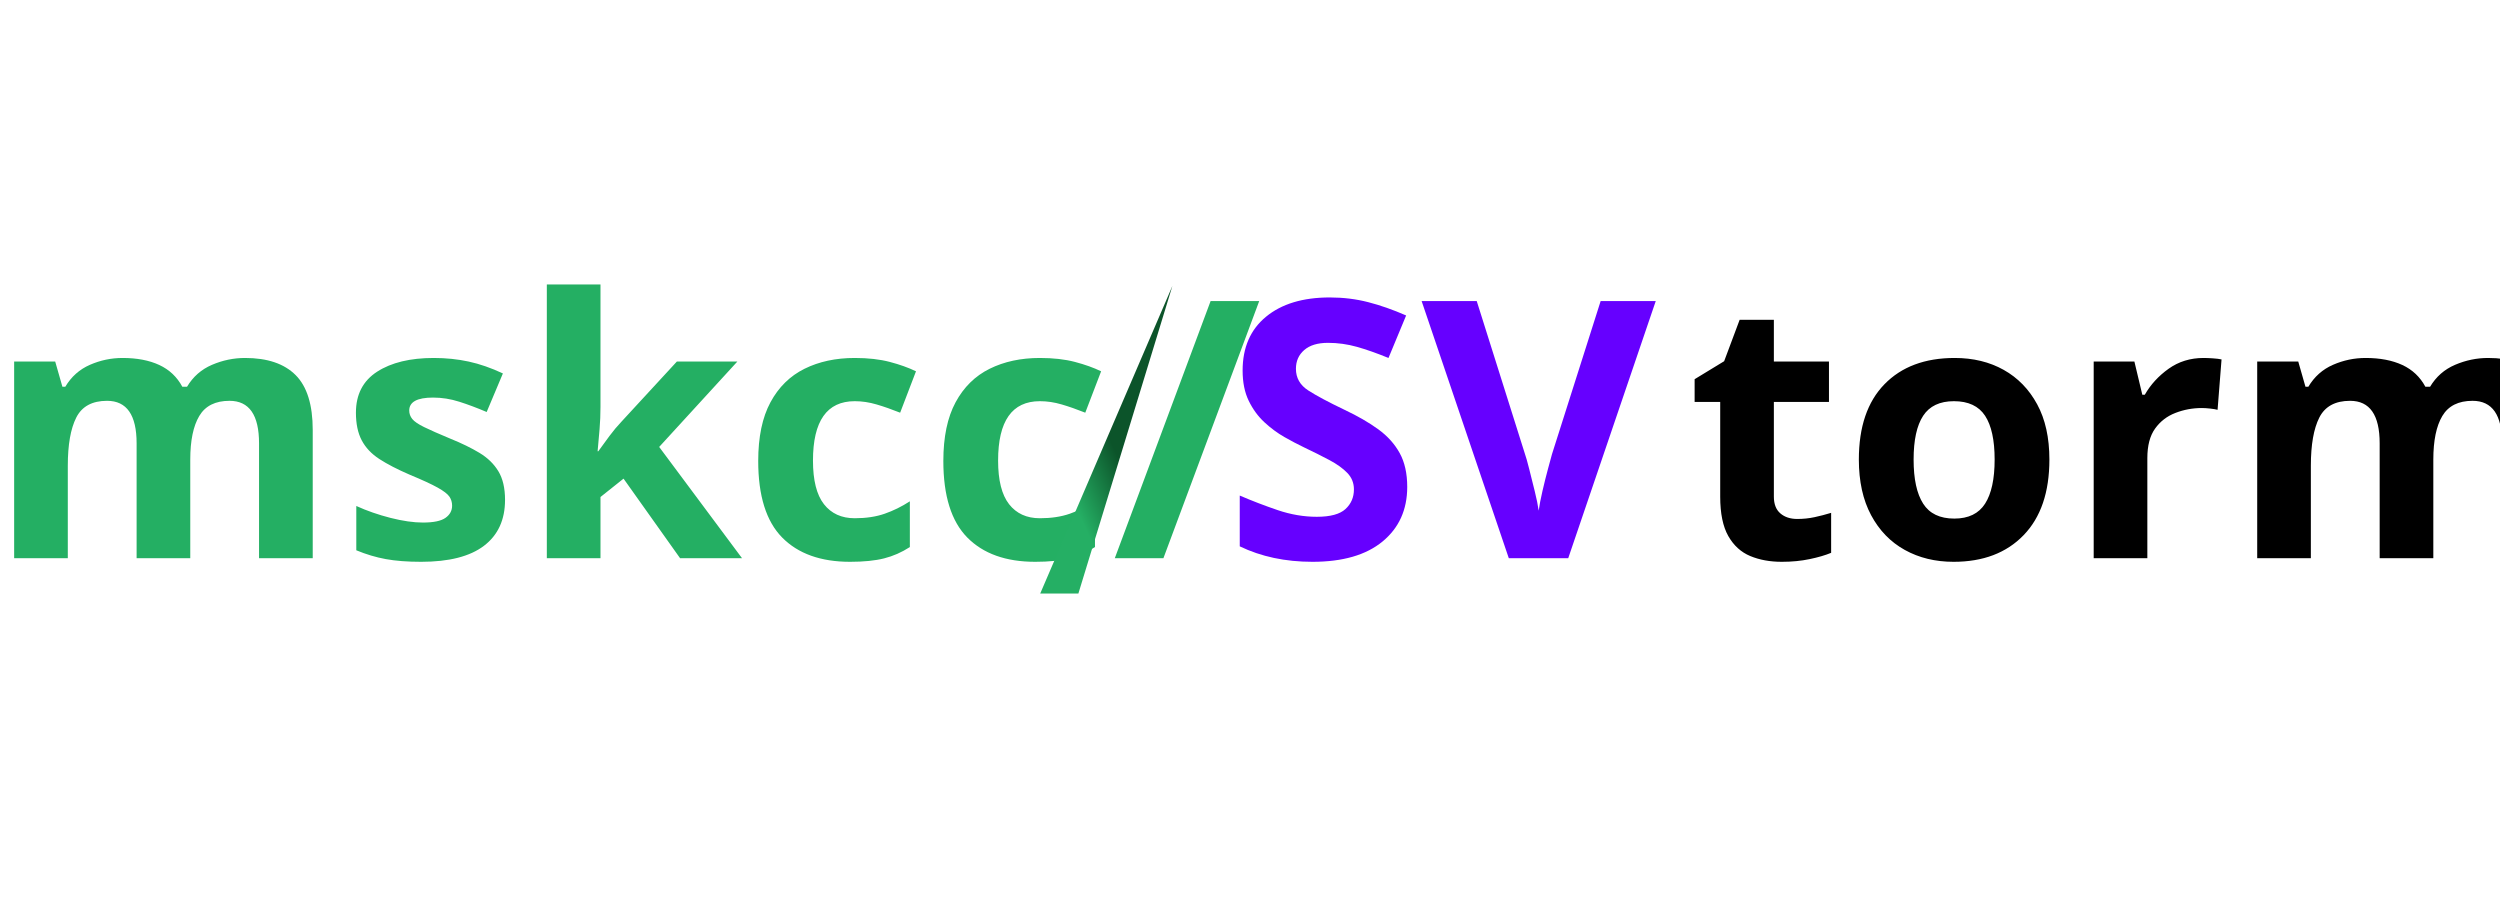
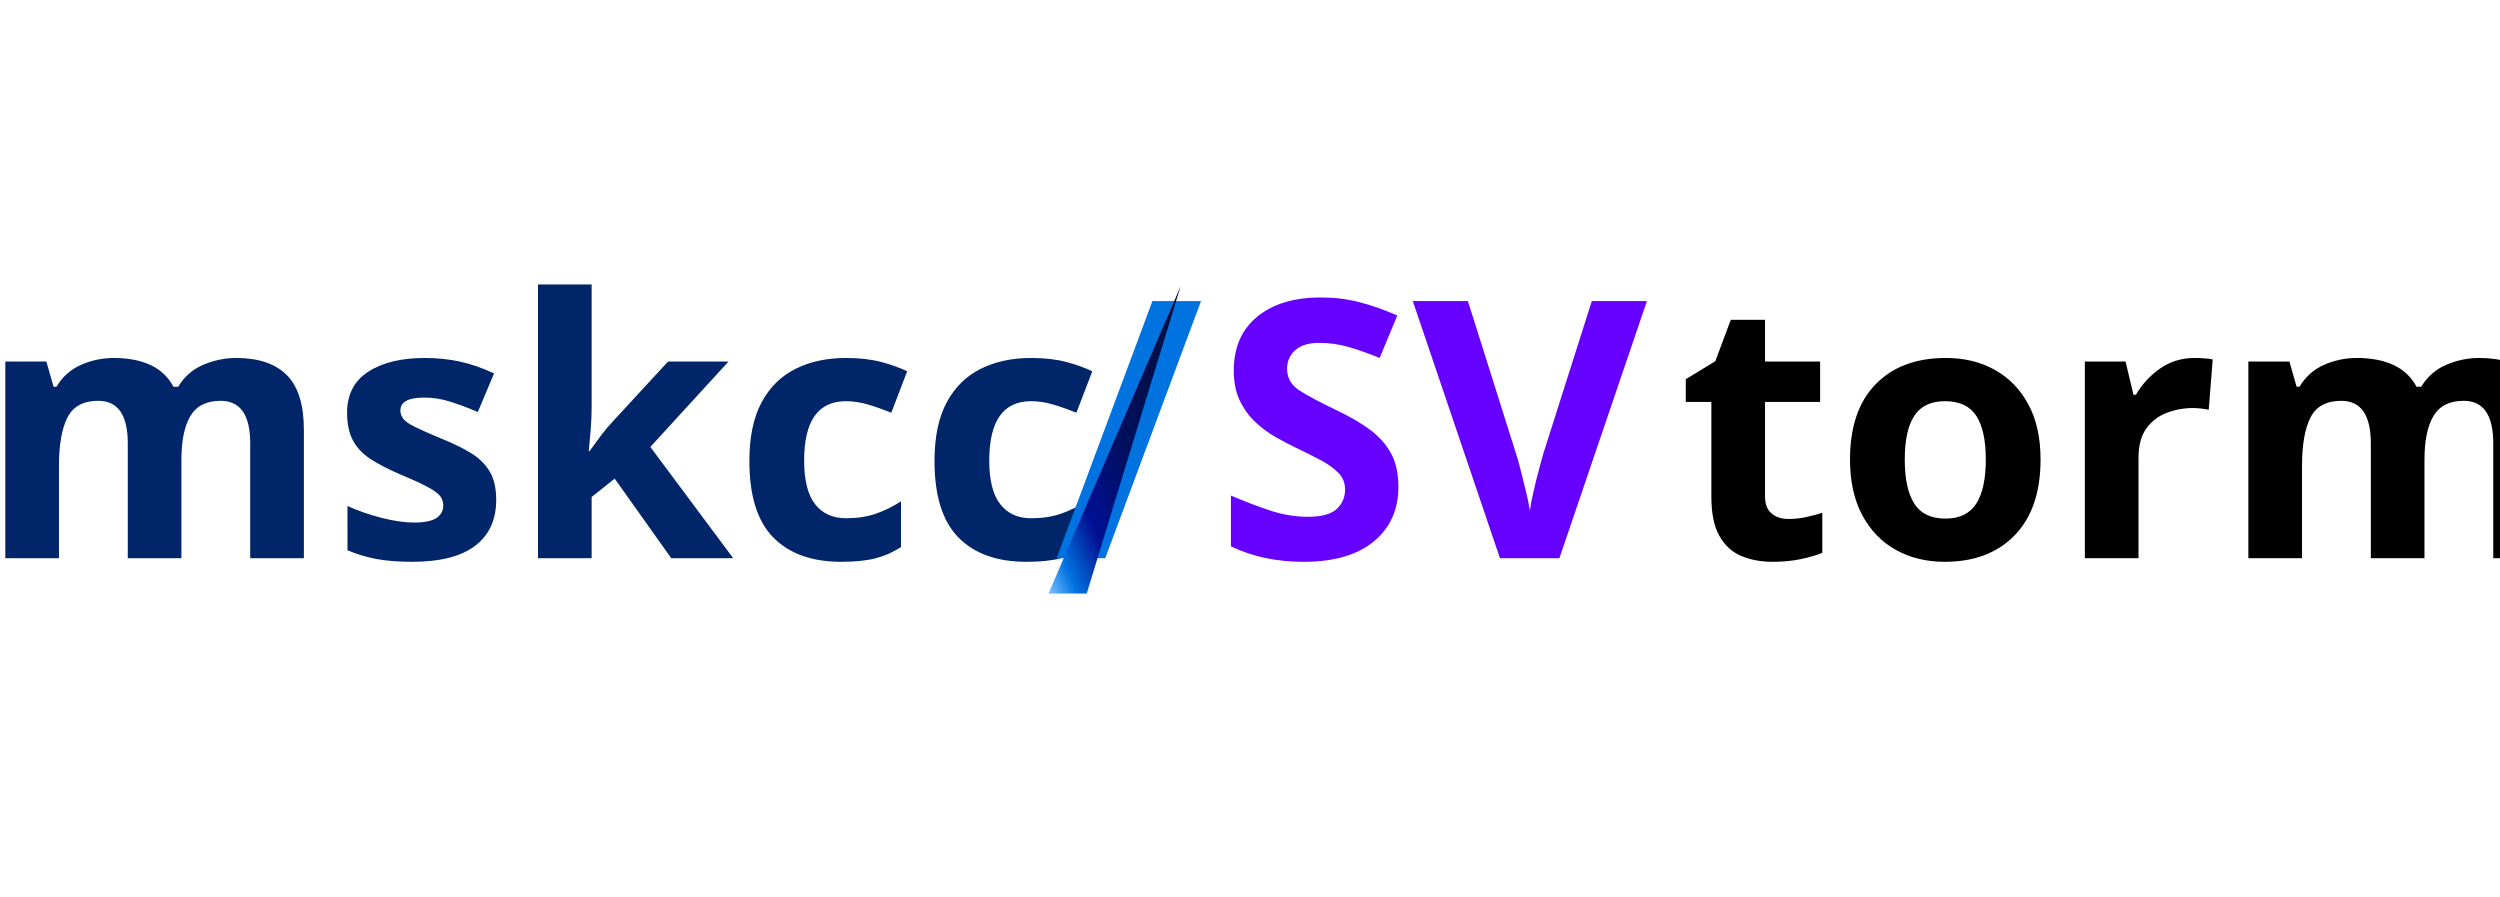
<svg xmlns="http://www.w3.org/2000/svg" id="svg2" version="1.1" viewBox="0 0 1456.78 522.44">
  <defs>
    <style>
      .st0 {
+         fill: #002569;
+       }
+ 
+       .st0, .st1, .st2, .st3, .st4 {
+         isolation: isolate;
+       }
+ 
+       .st0, .st1, .st2, .st4 {
        font-family: MavenPro-Bold, 'Maven Pro';
        font-size: 209.87px;
        font-weight: 700;
      }

-       .st0, .st1 {
-         isolation: isolate;
+       .st1 {
+         fill: #60f;
      }

      .st2 {
+         fill: #0073e0;
+       }
+ 
+       .st5 {
        fill: url(#linear-gradient);
      }
- 
-       .st3 {
-         fill: #24af63;
-       }
- 
-       .st4 {
-         fill: #60f;
-       }
    </style>
-     <linearGradient id="linear-gradient" x1="397.13" y1="384.37" x2="400.1" y2="384.37" gradientTransform="translate(10650.95 -24449.25) rotate(156) scale(48.14 -48.14)" gradientUnits="userSpaceOnUse">
-       <stop offset="0" stop-color="#0c542a" />
-       <stop offset=".49" stop-color="#0c542a" />
-       <stop offset=".73" stop-color="#25af64" />
-       <stop offset=".9" stop-color="#25af64" />
-       <stop offset="1" stop-color="#25af64" />
+     <linearGradient id="linear-gradient" x1="1266.98" y1="372.03" x2="1269.95" y2="372.03" gradientTransform="translate(49152.18 -40937.99) rotate(156) scale(48.14 -48.14)" gradientUnits="userSpaceOnUse">
+       <stop offset="0" stop-color="#000f38" />
+       <stop offset=".49" stop-color="#000f5e" />
+       <stop offset=".73" stop-color="#000f92" />
+       <stop offset=".9" stop-color="#0073e0" />
+       <stop offset="1" stop-color="#70bcff" />
    </linearGradient>
  </defs>
-   <g id="text53" class="st1">
-     <text class="st0" transform="translate(-8.13 325.28)">
-       <tspan class="st3" x="0" y="0">mskcc/</tspan>
-       <tspan class="st4" x="720.89" y="0">SV</tspan>
-       <tspan x="990.78" y="0">torm</tspan>
-     </text>
+   <g class="st3">
+     <g class="st3">
+       <text class="st0" transform="translate(-13.28 325.28)">
+         <tspan x="0" y="0">mskcc</tspan>
+       </text>
+       <text class="st2" transform="translate(614.23 325.28)">
+         <tspan x="0" y="0">/</tspan>
+       </text>
+     </g>
+     <g class="st3">
+       <text class="st1" transform="translate(707.61 325.28)">
+         <tspan x="0" y="0">SV</tspan>
+       </text>
+     </g>
+     <g class="st3">
+       <text class="st4" transform="translate(977.5 325.28)">
+         <tspan x="0" y="0">torm</tspan>
+       </text>
+     </g>
  </g>
-   <path id="path67" class="st2" d="M628.39,345.85l54.78-179.23-77.02,179.23h22.25Z" />
+   <path id="path67" class="st5" d="M633.24,345.85l54.78-179.23-77.02,179.23h22.25-.01Z" />
</svg>
